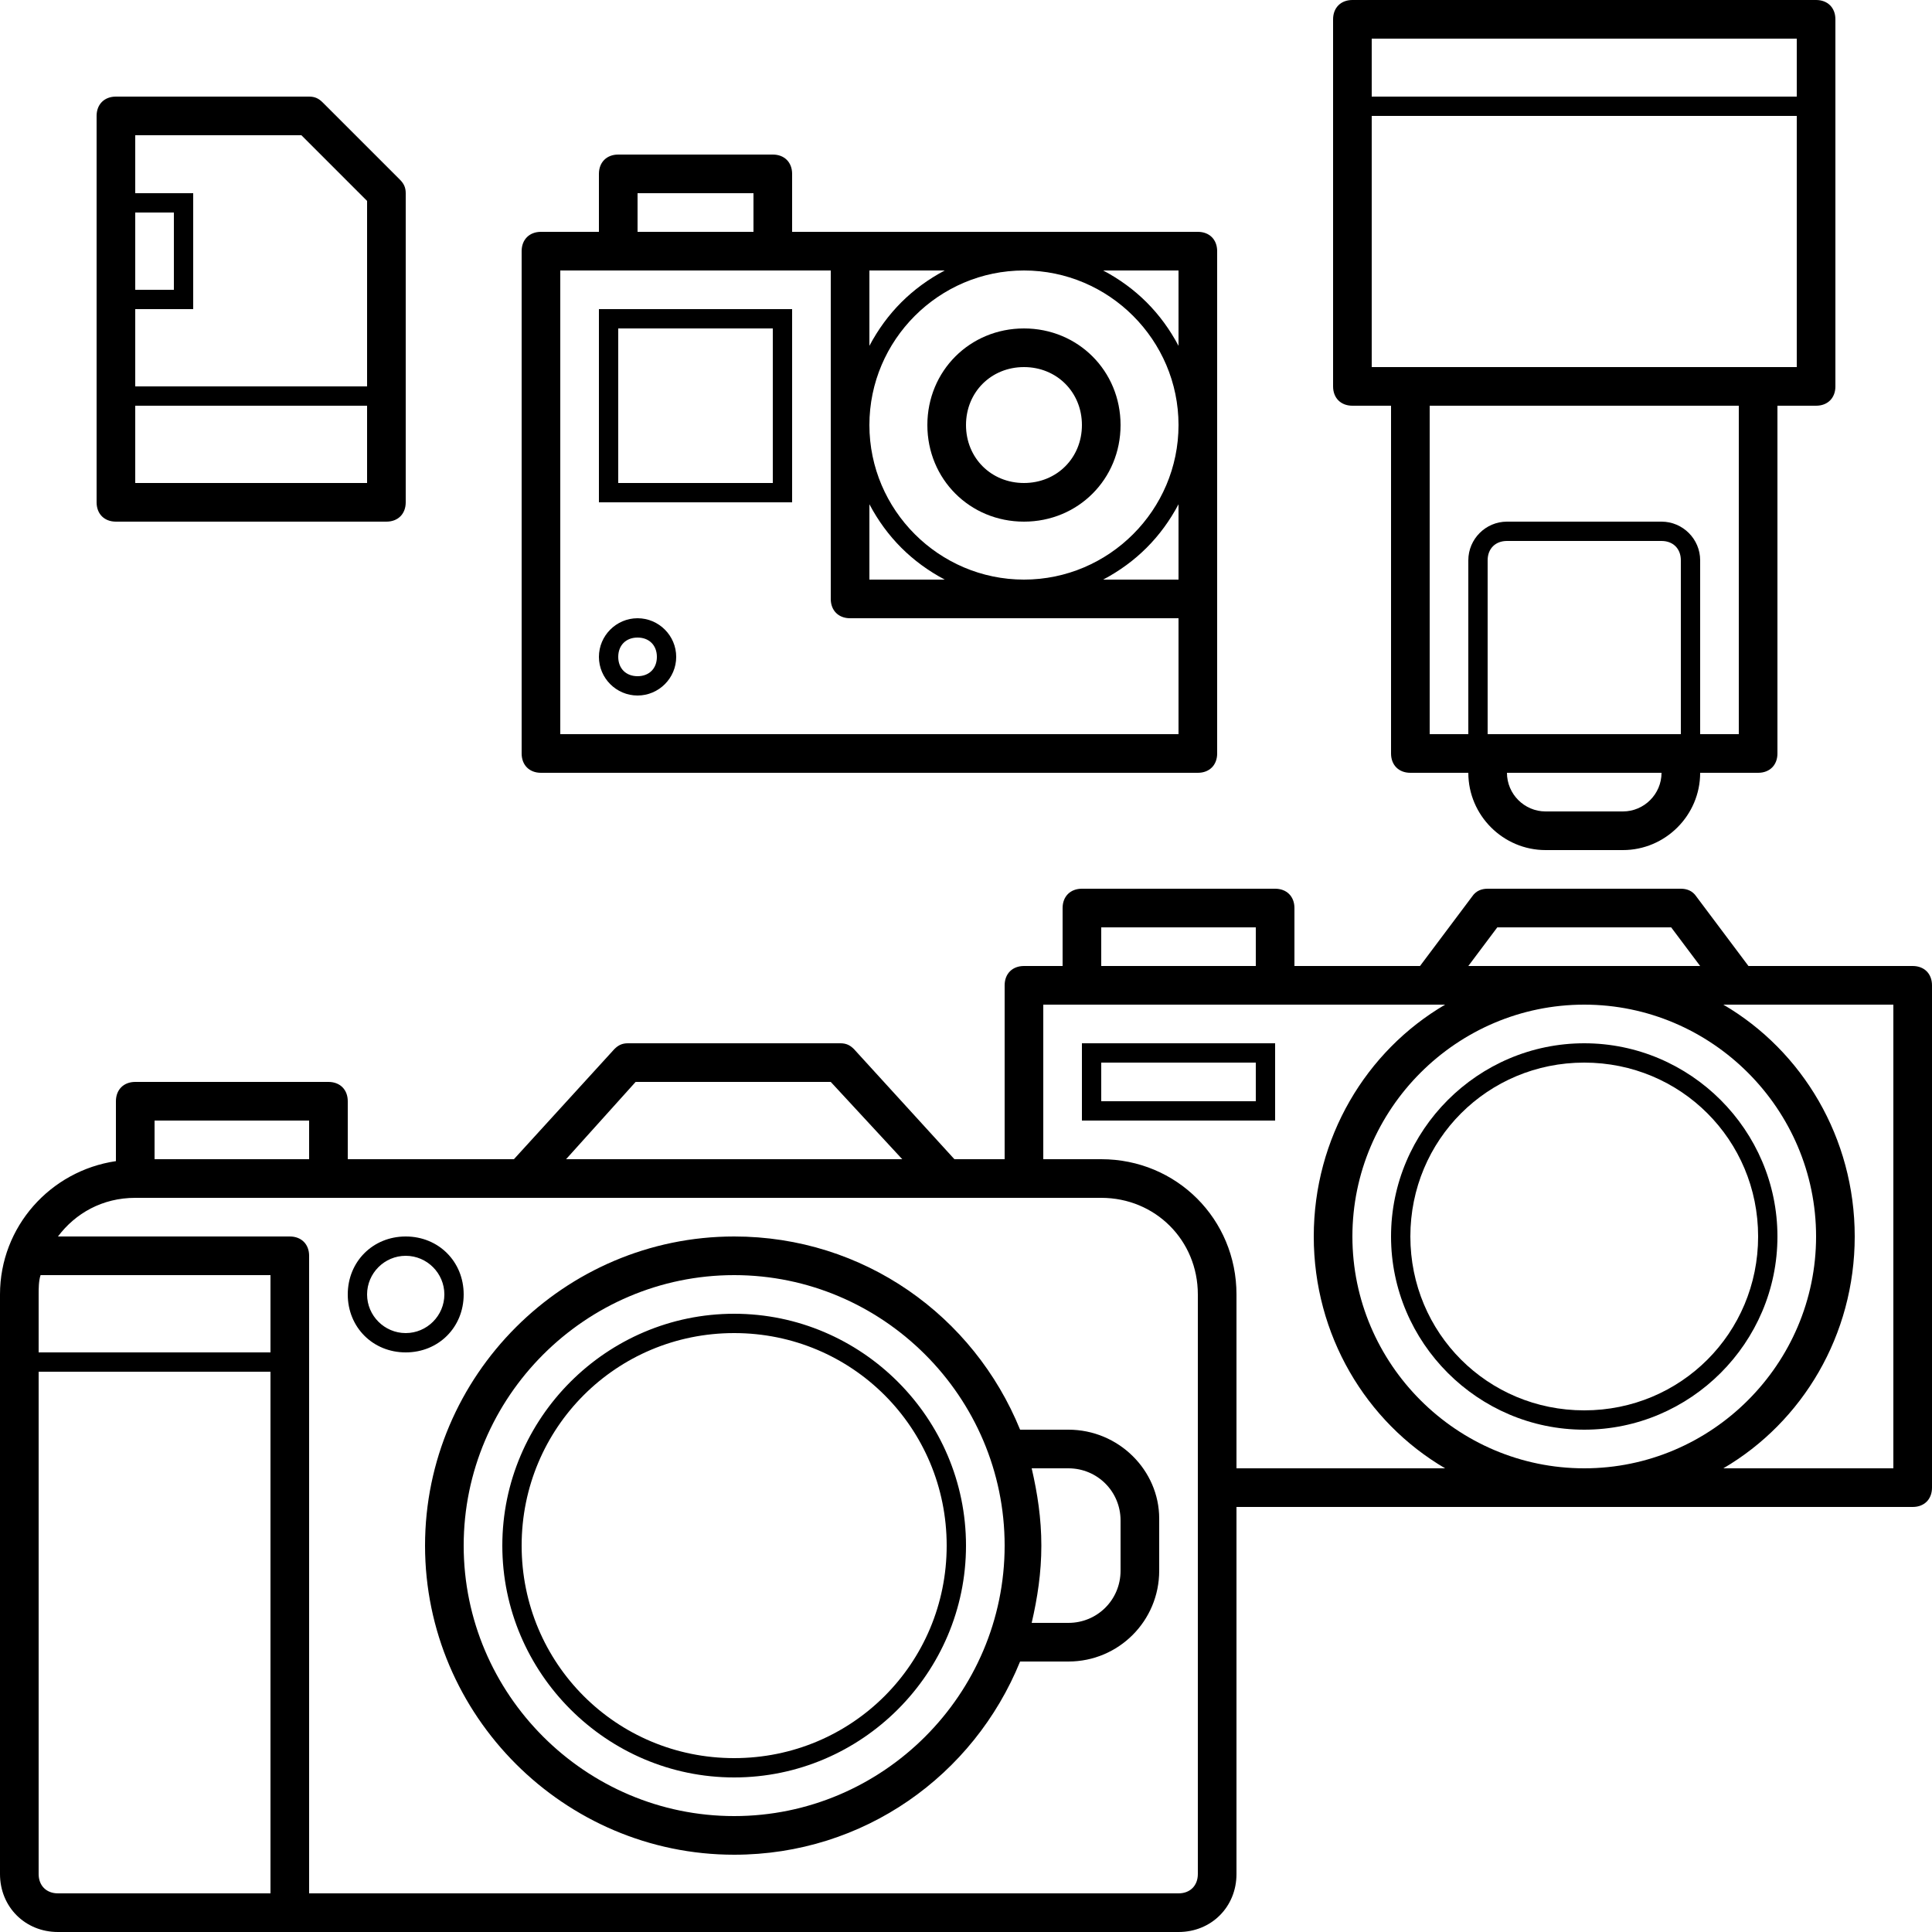
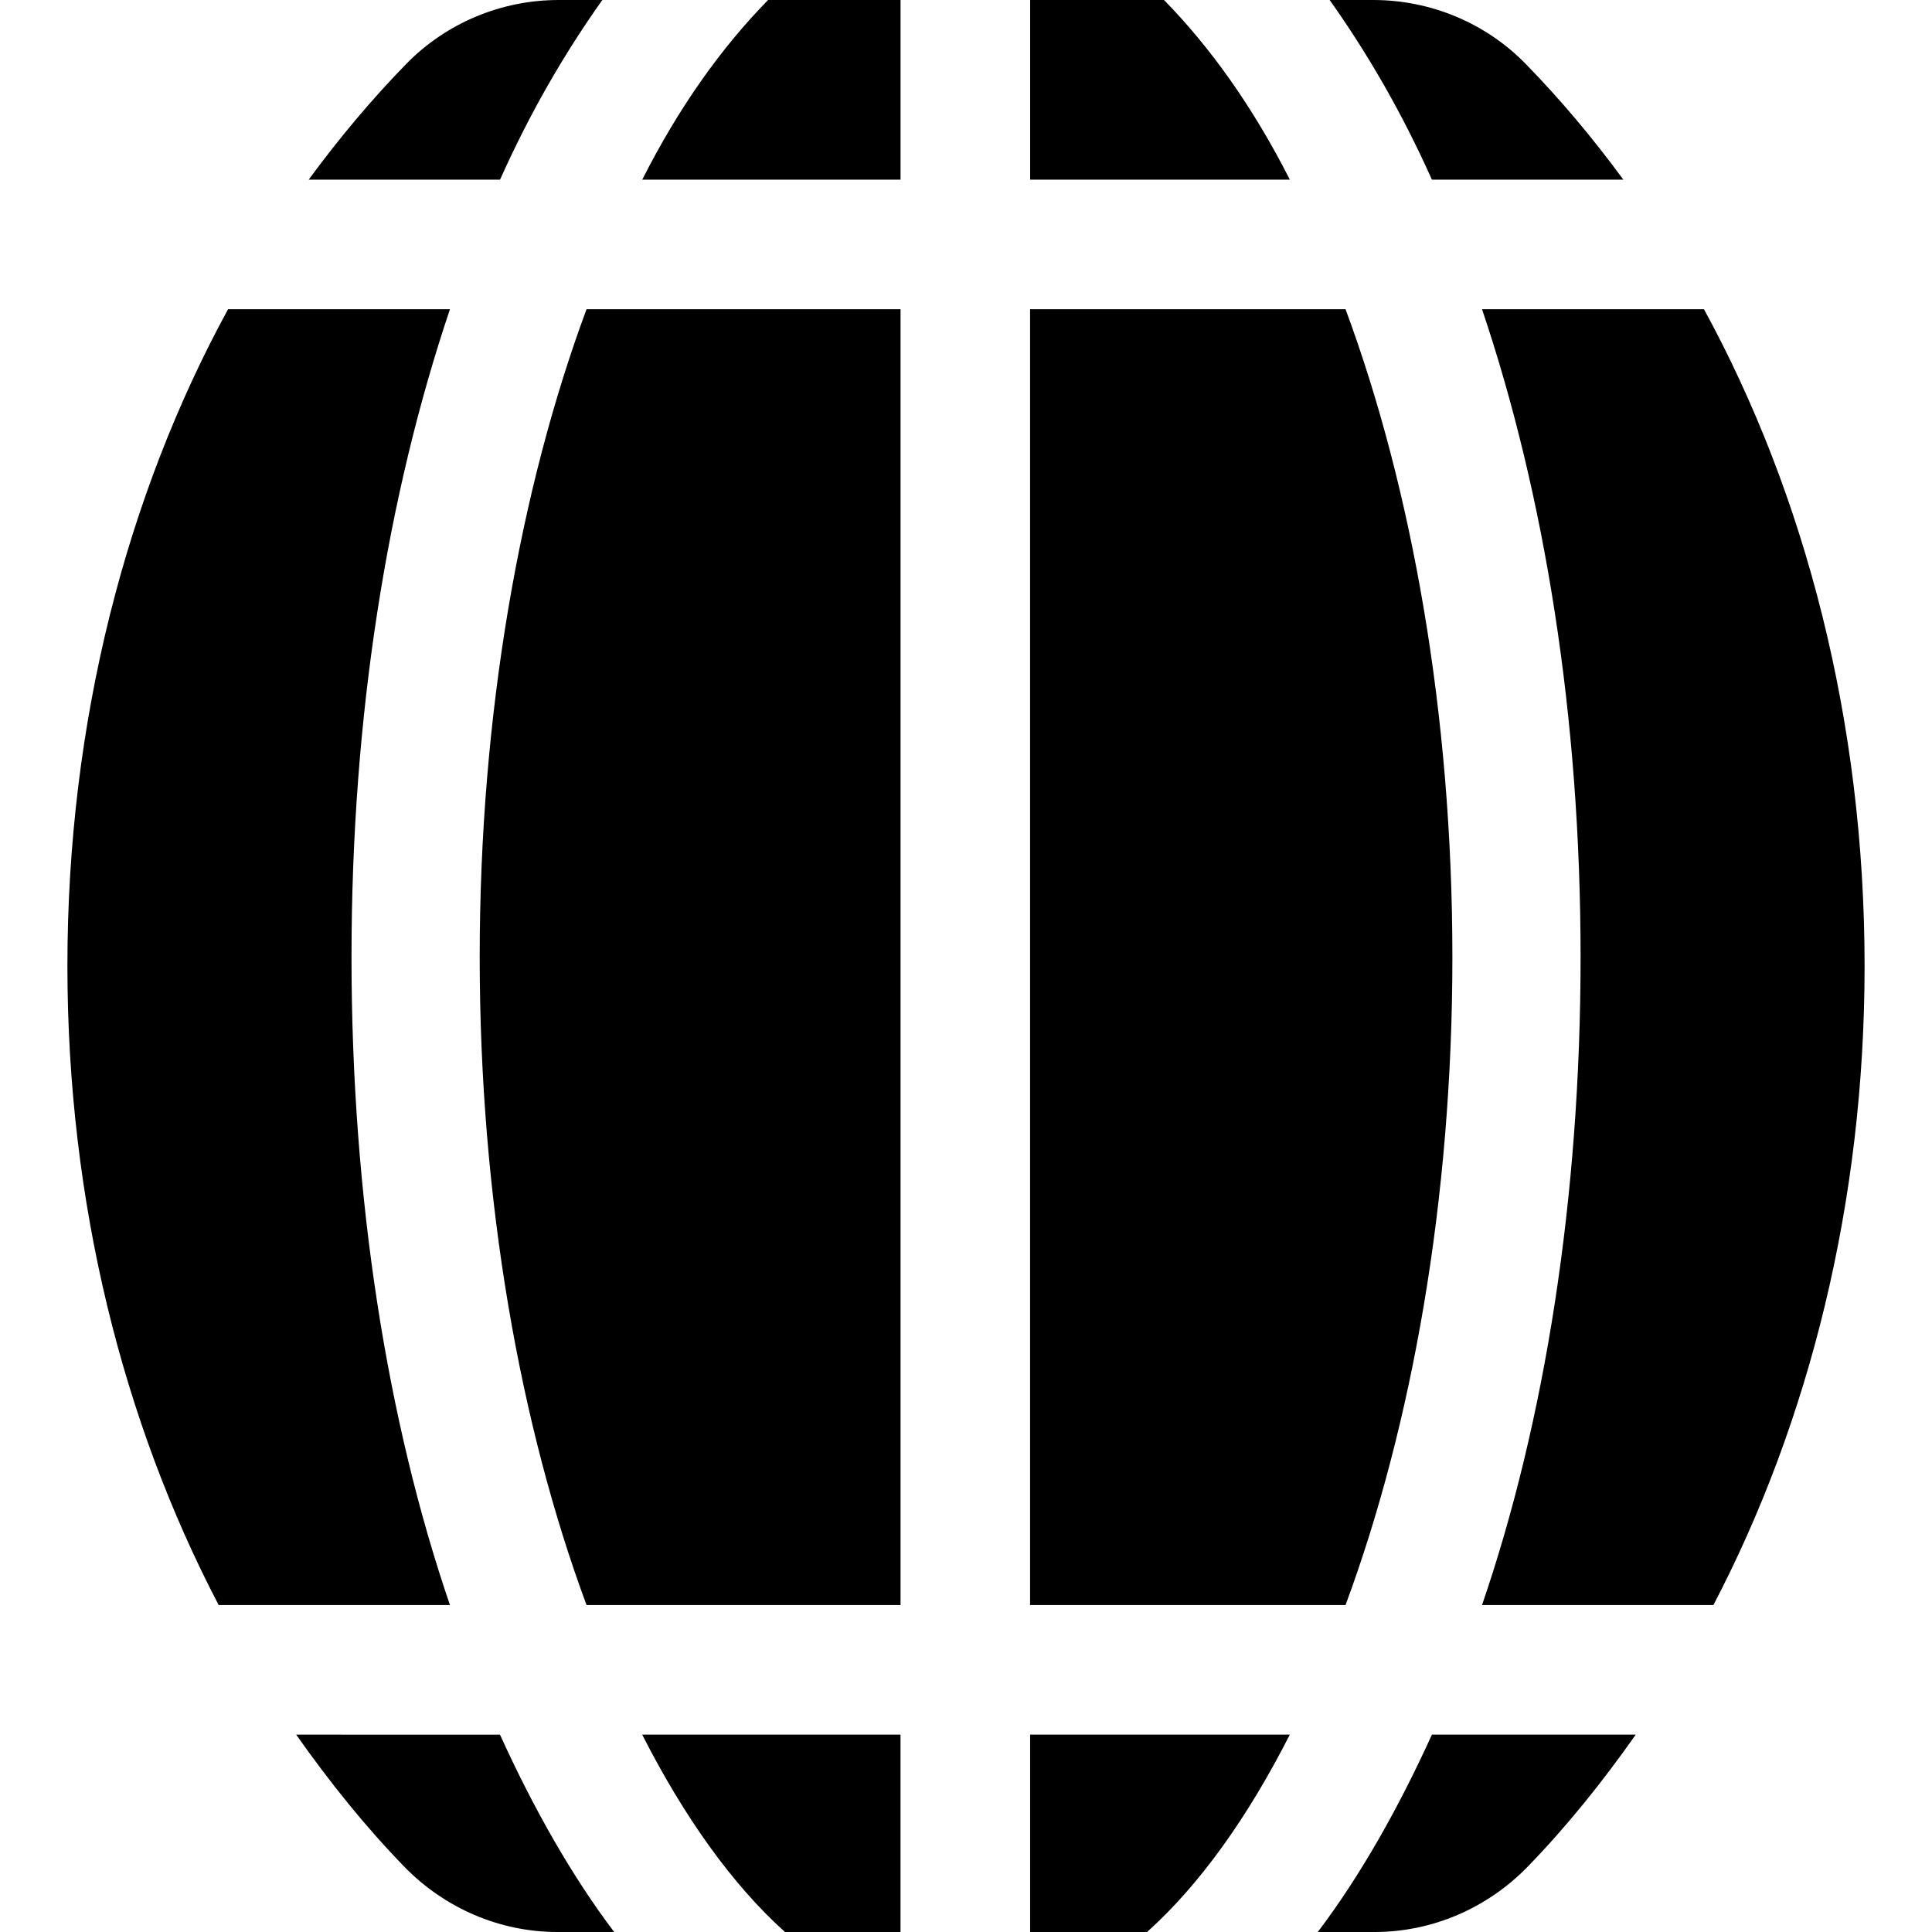
- <svg xmlns="http://www.w3.org/2000/svg" viewBox="0 0 100 100">
-   <path d="M40 8h-8c-.6 0-1 .4-1 1v3h-3c-.6 0-1 .4-1 1v26c0 .6.4 1 1 1h34c.6 0 1-.4 1-1V13c0-.6-.4-1-1-1H41V9c0-.6-.4-1-1-1zm-7 2h6v2h-6v-2zm-4 28V14h14v17c0 .6.4 1 1 1h17v6H29zm16-11.9c.9 1.7 2.2 3 3.9 3.9H45v-3.9zm8 3.9c-4.4 0-8-3.6-8-8s3.6-8 8-8 8 3.6 8 8-3.6 8-8 8zm8-3.9V30h-3.9c1.7-.9 3-2.2 3.9-3.9zm0-8.2c-.9-1.7-2.2-3-3.9-3.9H61v3.9zM48.9 14c-1.7.9-3 2.2-3.9 3.9V14h3.9z" />
-   <path d="M53 17c-2.8 0-5 2.2-5 5s2.2 5 5 5 5-2.2 5-5-2.2-5-5-5zm0 8c-1.7 0-3-1.3-3-3s1.3-3 3-3 3 1.3 3 3-1.3 3-3 3zm-22 1h10V16H31v10zm1-9h8v8h-8v-8zm1 15c-1.1 0-2 .9-2 2s.9 2 2 2 2-.9 2-2-.9-2-2-2zm0 3c-.6 0-1-.4-1-1s.4-1 1-1 1 .4 1 1-.4 1-1 1zm40 5h3c0 2.2 1.8 4 4 4h4c2.2 0 4-1.8 4-4h3c.6 0 1-.4 1-1V21h2c.6 0 1-.4 1-1V1c0-.6-.4-1-1-1H70c-.6 0-1 .4-1 1v19c0 .6.4 1 1 1h2v18c0 .6.4 1 1 1zm14-2H77v-9c0-.6.4-1 1-1h8c.6 0 1 .4 1 1v9zm-3 4h-4c-1.1 0-2-.9-2-2h8c0 1.1-.9 2-2 2zm6-4h-2v-9c0-1.1-.9-2-2-2h-8c-1.1 0-2 .9-2 2v9h-2V21h16v17zm3-36v3H71V2h22zM71 6h22v13H71V6zm11 68c5.5 0 10-4.5 10-10s-4.5-10-10-10-10 4.5-10 10 4.5 10 10 10zm0-19c5 0 9 4 9 9s-4 9-9 9-9-4-9-9 4-9 9-9zm-26 3h10v-4H56v4zm1-3h8v2h-8v-2z" />
-   <path d="M99 50h-8.5l-2.7-3.6c-.2-.3-.5-.4-.8-.4H77c-.3 0-.6.1-.8.4L73.5 50H67v-3c0-.6-.4-1-1-1H56c-.6 0-1 .4-1 1v3h-2c-.6 0-1 .4-1 1v9h-2.6l-5.2-5.7c-.2-.2-.4-.3-.7-.3h-11c-.3 0-.5.1-.7.3L26.6 60H18v-3c0-.6-.4-1-1-1H7c-.6 0-1 .4-1 1v3.1c-3.4.5-6 3.4-6 6.9v30c0 1.7 1.3 3 3 3h58c1.7 0 3-1.3 3-3V78h35c.6 0 1-.4 1-1V51c0-.6-.4-1-1-1zm-21.5-2h9l1.5 2H76l1.5-2zM57 48h8v2h-8v-2zm-24.1 8H43l3.7 4H29.3l3.6-4zM8 58h8v2H8v-2zm6 12H2v-3c0-.3 0-.7.1-1H14v4zM2 97V71h12v27H3c-.6 0-1-.4-1-1zm60 0c0 .6-.4 1-1 1H16V65c0-.6-.4-1-1-1H3c.9-1.2 2.3-2 4-2h50c2.8 0 5 2.2 5 5v30zm2-21v-9c0-3.9-3.1-7-7-7h-3v-8h20.8c-4.1 2.4-6.8 6.9-6.8 12s2.7 9.6 6.8 12H64zm18-24c6.6 0 12 5.4 12 12s-5.4 12-12 12-12-5.4-12-12 5.4-12 12-12zm16 24h-8.8c4.1-2.4 6.8-6.9 6.8-12s-2.7-9.6-6.8-12H98v24z" />
-   <path d="M38 68c-6.6 0-12 5.4-12 12s5.4 12 12 12 12-5.4 12-12-5.4-12-12-12zm0 23c-6.1 0-11-4.9-11-11s4.9-11 11-11 11 4.9 11 11-4.9 11-11 11zM24 67c0-1.7-1.3-3-3-3s-3 1.3-3 3 1.3 3 3 3 3-1.3 3-3zm-3 2c-1.1 0-2-.9-2-2s.9-2 2-2 2 .9 2 2-.9 2-2 2z" />
-   <path d="M55.3 74h-2.5c-2.4-5.9-8.1-10-14.8-10-8.8 0-16 7.2-16 16s7.2 16 16 16c6.7 0 12.4-4.1 14.8-10h2.5c2.6 0 4.7-2.1 4.7-4.7v-2.7c0-2.5-2.1-4.6-4.7-4.6zM38 94c-7.7 0-14-6.3-14-14s6.3-14 14-14 14 6.3 14 14-6.3 14-14 14zm20-12.7c0 1.5-1.2 2.7-2.7 2.7h-1.9c.3-1.3.5-2.6.5-4s-.2-2.7-.5-4h1.9c1.5 0 2.7 1.2 2.7 2.7v2.6zM20 27c.6 0 1-.4 1-1V10c0-.3-.1-.5-.3-.7l-4-4c-.2-.2-.4-.3-.7-.3H6c-.6 0-1 .4-1 1v20c0 .6.4 1 1 1h14zm-1-2H7v-4h12v4zM15.6 7l3.4 3.4V20H7v-4h3v-6H7V7h8.6zM7 11h2v4H7v-4z" />
+ <svg xmlns="http://www.w3.org/2000/svg" version="1.1" id="Capa_1" x="0px" y="0px" width="46.059px" height="46.059px" viewBox="0 0 46.059 46.059" style="enable-background:new 0 0 46.059 46.059;" xml:space="preserve">
+   <g>
+     <g>
+       <g>
+         <path d="M27.75,0h-3.191v4.283h6.191C29.858,2.527,28.848,1.123,27.75,0z" />
+         <path d="M24.558,46.059h2.788c1.254-1.125,2.403-2.737,3.403-4.705h-6.191V46.059z" />
+         <path d="M11.436,22.818c0,5.778,0.96,11.164,2.547,15.446h7.486V7.372h-7.486C12.395,11.654,11.436,17.039,11.436,22.818z" />
+         <path d="M18.714,46.059h2.754v-4.705h-6.158C16.31,43.318,17.46,44.934,18.714,46.059z" />
+         <path d="M14.36,0h-1.04c-1.369,0-2.681,0.547-3.637,1.526C8.856,2.373,8.081,3.3,7.359,4.283h4.562     C12.644,2.668,13.462,1.264,14.36,0z" />
+         <path d="M15.311,4.283h6.158V0h-3.158C17.212,1.123,16.2,2.527,15.311,4.283z" />
+         <path d="M7.061,41.354c0.79,1.123,1.651,2.195,2.576,3.147c0.957,0.985,2.272,1.558,3.648,1.558h1.357     c-1.01-1.334-1.924-2.948-2.722-4.704L7.061,41.354L7.061,41.354z" />
+         <path d="M8.38,22.818c0-5.758,0.857-11.023,2.347-15.446h-5.29c-2.414,4.423-3.83,9.825-3.83,15.654     c0,5.649,1.329,10.885,3.606,15.238h5.514C9.237,33.911,8.38,28.576,8.38,22.818z" />
+         <path d="M38.701,4.283c-0.722-0.983-1.498-1.91-2.326-2.757C35.421,0.547,34.107,0,32.738,0h-1.039     c0.897,1.264,1.715,2.668,2.438,4.283H38.701z" />
+         <path d="M40.623,7.372h-5.291c1.49,4.423,2.349,9.688,2.349,15.446c0,5.758-0.857,11.093-2.349,15.446h5.516     c2.275-4.354,3.604-9.589,3.604-15.238C44.451,17.197,43.037,11.795,40.623,7.372z" />
+         <path d="M34.625,22.818c0-5.779-0.961-11.164-2.547-15.446h-7.521v30.892h7.521C33.664,33.98,34.625,28.598,34.625,22.818z" />
+         <path d="M31.416,46.059h1.358c1.374,0,2.688-0.571,3.647-1.558c0.925-0.952,1.786-2.024,2.575-3.147h-4.859     C33.34,43.107,32.427,44.725,31.416,46.059z" />
+       </g>
+     </g>
+   </g>
+   <g>
+ </g>
+   <g>
+ </g>
+   <g>
+ </g>
+   <g>
+ </g>
+   <g>
+ </g>
+   <g>
+ </g>
+   <g>
+ </g>
+   <g>
+ </g>
+   <g>
+ </g>
+   <g>
+ </g>
+   <g>
+ </g>
+   <g>
+ </g>
+   <g>
+ </g>
+   <g>
+ </g>
+   <g>
+ </g>
</svg>
